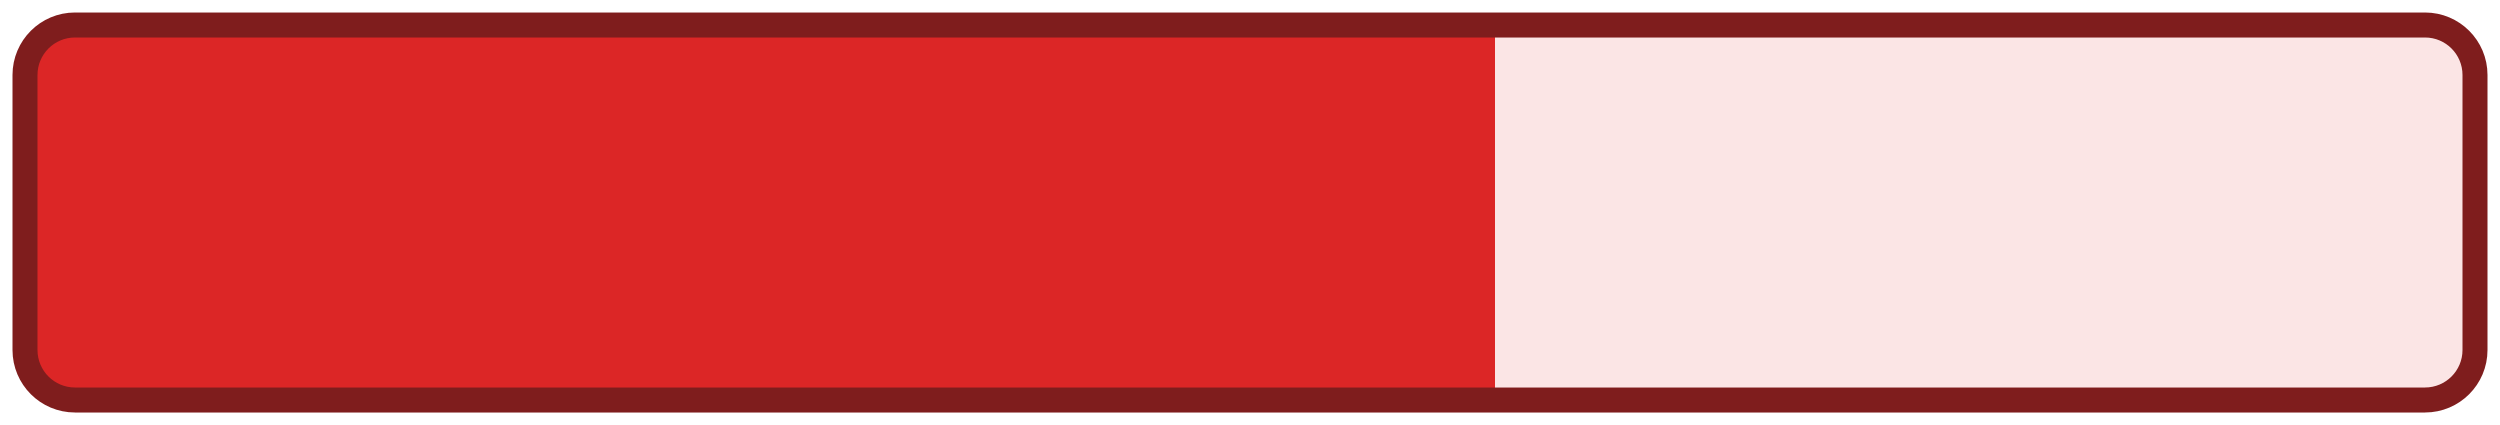
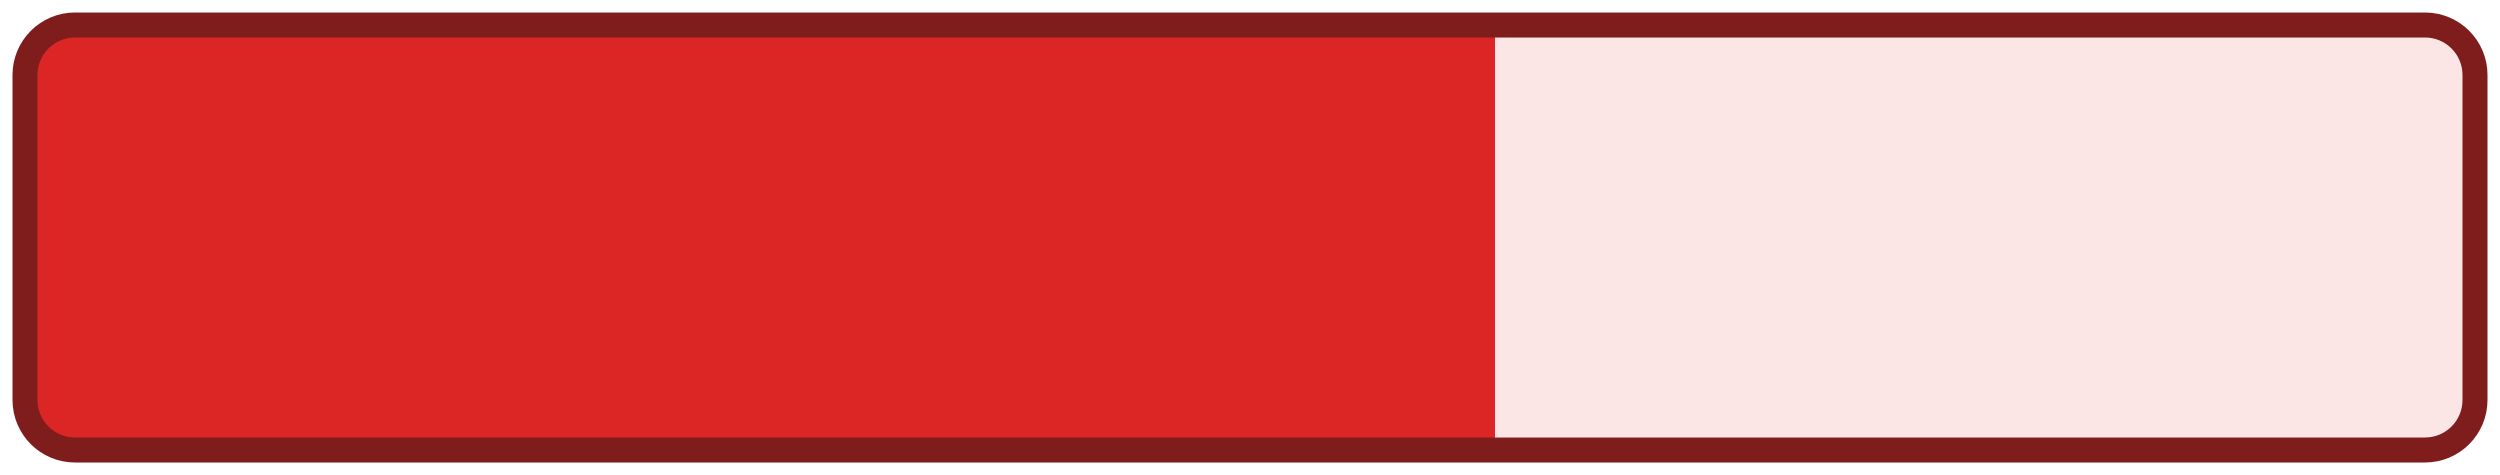
- <svg xmlns="http://www.w3.org/2000/svg" width="800" height="136" viewBox="0 0 100 17">
+ <svg xmlns="http://www.w3.org/2000/svg" width="800" height="152" viewBox="0 0 100 19">
  <defs>
    <clipPath id="bar">
-       <rect x="1" y="1" width="98" height="15" rx="2" />
+       <rect x="1" y="1" width="98" height="17" rx="2" />
    </clipPath>
  </defs>
-   <rect x="1" y="1" width="98" height="15" rx="2" fill="#dc2626" fill-opacity="0.12" />
-   <rect x="1" y="1" width="58.800" height="15" fill="#dc2626" clip-path="url(#bar)" />
-   <rect x="1" y="1" width="98" height="15" rx="2" fill="none" stroke="#7f1d1d" stroke-width="1" />
+   <rect x="1" y="1" width="98" height="17" rx="2" fill="#dc2626" fill-opacity="0.12" />
+   <rect x="1" y="1" width="58.800" height="17" fill="#dc2626" clip-path="url(#bar)" />
+   <rect x="1" y="1" width="98" height="17" rx="2" fill="none" stroke="#7f1d1d" stroke-width="1" />
</svg>
